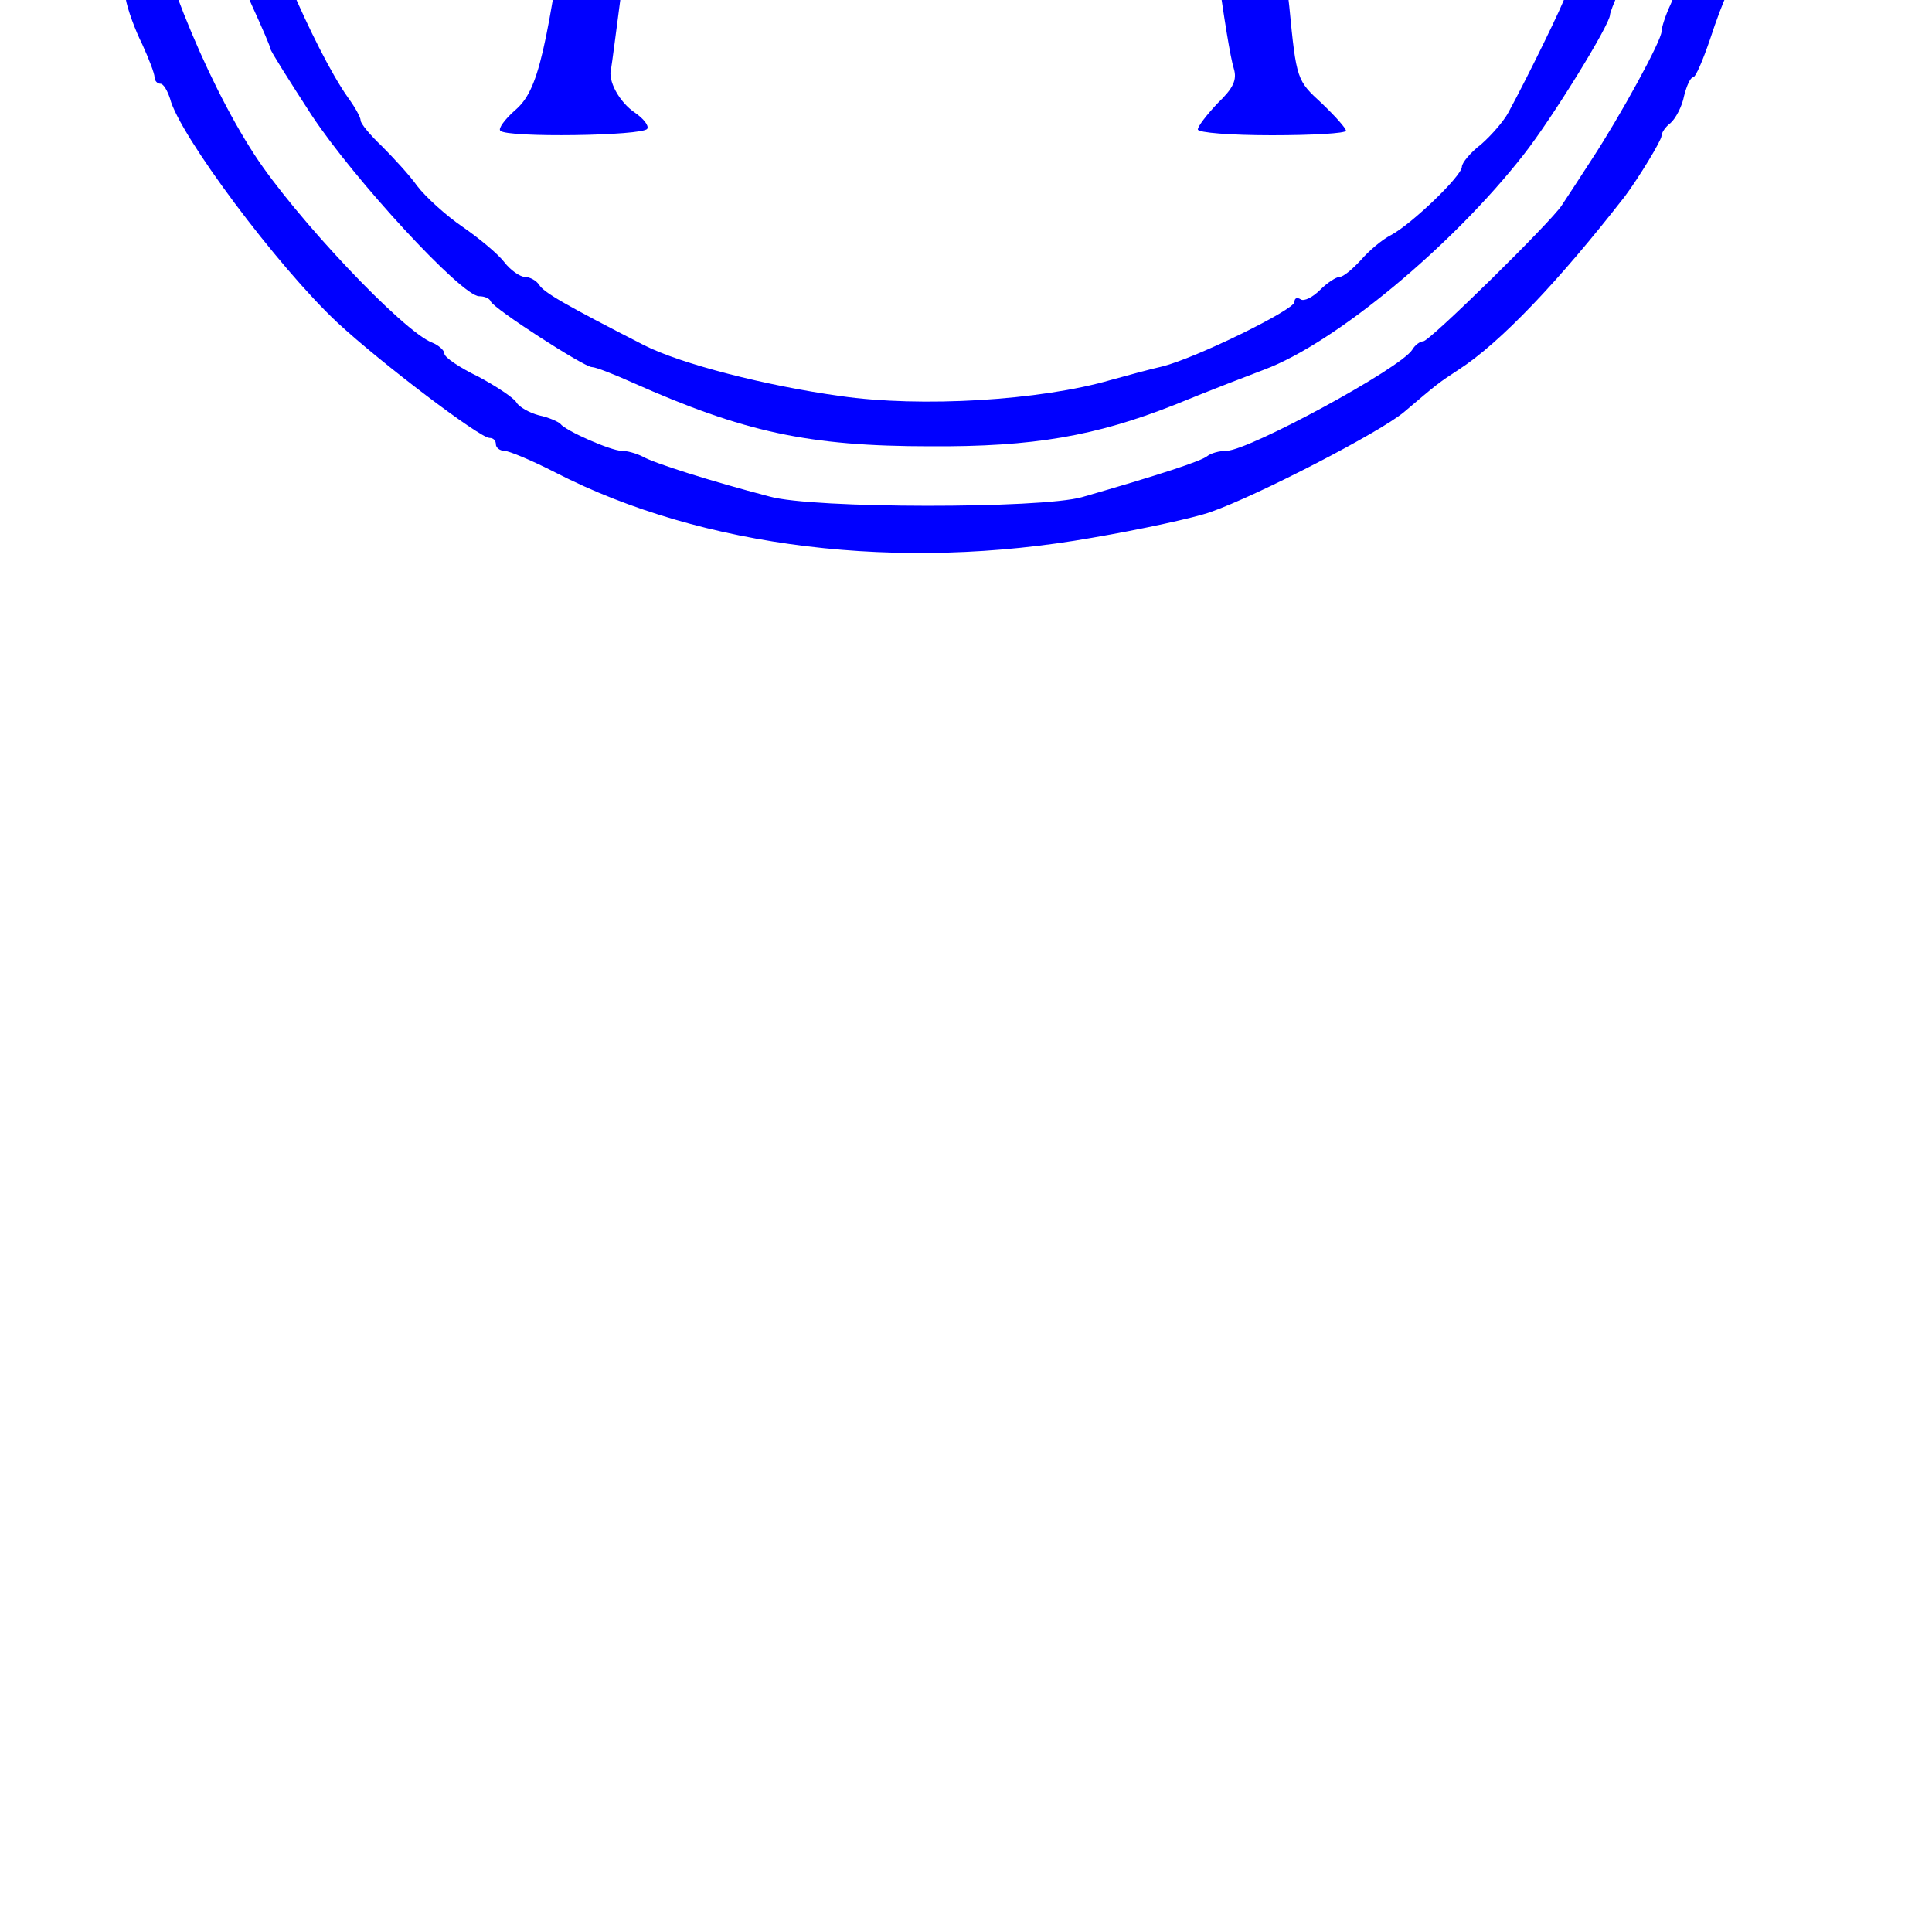
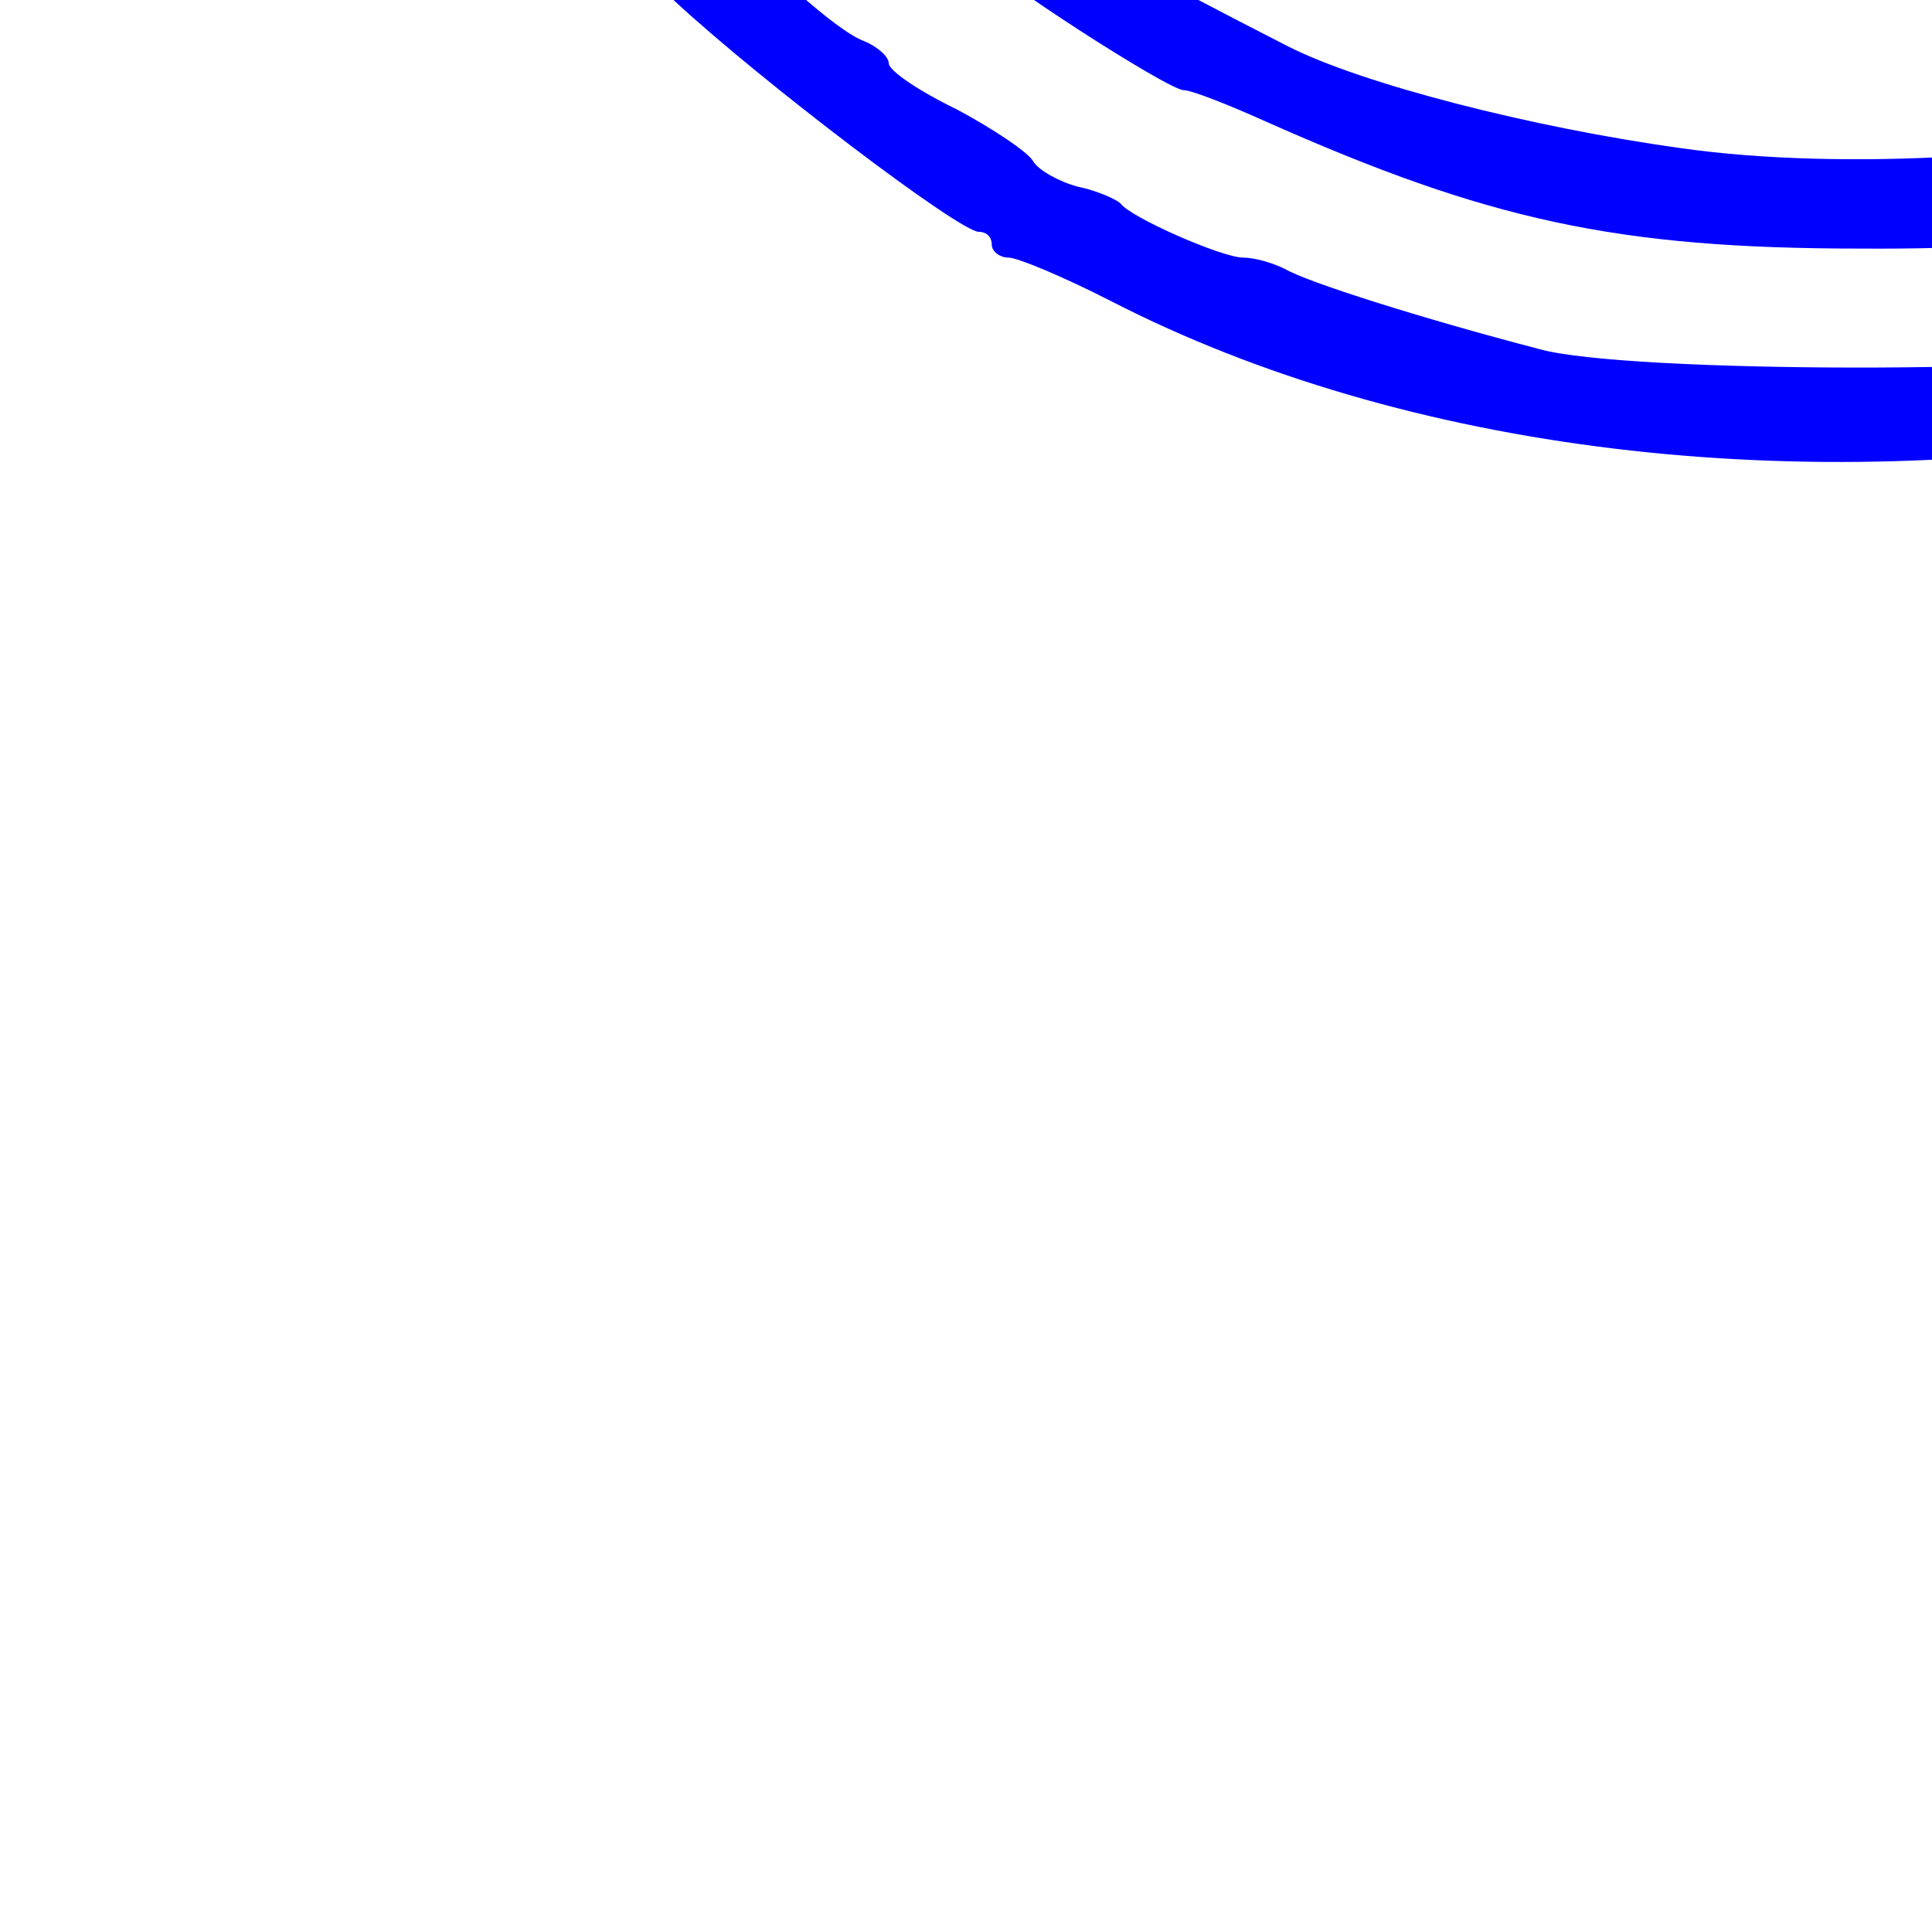
<svg xmlns="http://www.w3.org/2000/svg" version="1.0" width="100pt" height="100pt" viewBox="0 0 300 300" preserveAspectRatio="xMidYMid meet">
-   <g transform="translate(0,100) scale(0.1,-0.1)" fill="#0000ff" stroke="none">
+   <g transform="translate(0,100) scale(0.2,-0.2)" fill="#0000ff" stroke="none">
    <path d="M1359 2726 c-2 -3 -54 -10 -114 -16 -61 -6 -119 -15 -130 -20 -11 -5 -36 -12 -55 -15 -33 -7 -59 -17 -210 -87 -86 -40 -223 -131 -285 -190 -27 -25 -59 -55 -70 -65 -50 -44 -225 -279 -225 -300 0 -3 -15 -38 -34 -77 -19 -39 -44 -102 -56 -141 -29 -91 -59 -290 -60 -385 0 -100 40 -356 61 -385 3 -5 10 -24 14 -42 3 -18 15 -50 26 -72 10 -22 19 -45 19 -51 0 -5 4 -10 9 -10 5 0 11 -11 15 -23 14 -56 167 -261 260 -348 68 -63 221 -179 236 -179 6 0 10 -4 10 -10 0 -5 6 -10 13 -10 7 0 43 -15 80 -34 228 -117 534 -154 833 -101 76 13 159 31 184 40 74 26 263 124 300 155 53 45 53 45 85 66 65 42 156 138 258 269 21 28 57 87 57 94 0 5 6 14 14 20 8 7 18 26 21 42 4 16 10 29 14 29 4 0 15 26 26 58 10 31 22 62 25 67 15 22 50 187 64 301 14 108 13 136 0 250 -13 115 -43 252 -63 294 -4 8 -16 41 -26 73 -11 31 -22 57 -26 57 -4 0 -10 13 -14 29 -3 16 -13 35 -21 42 -8 6 -14 15 -14 19 0 21 -149 220 -195 262 -5 5 -39 35 -75 68 -36 33 -70 60 -77 60 -6 0 -13 3 -15 8 -4 9 -75 62 -83 62 -4 0 -18 9 -32 20 -14 11 -34 20 -44 20 -11 0 -19 3 -19 8 0 7 -12 13 -100 49 -19 8 -46 21 -60 28 -14 7 -41 16 -60 19 -19 4 -44 11 -55 15 -46 19 -392 50 -406 37z m376 -111 c55 -14 121 -32 146 -38 25 -7 56 -19 70 -28 13 -8 39 -22 57 -30 17 -8 32 -17 32 -21 0 -5 6 -8 14 -8 7 0 19 -7 26 -15 7 -8 21 -15 31 -15 11 0 19 -4 19 -10 0 -5 5 -10 11 -10 41 0 319 -278 319 -319 0 -6 6 -14 13 -18 14 -9 23 -23 71 -116 20 -37 36 -73 36 -80 0 -6 6 -24 14 -39 8 -15 17 -42 21 -60 4 -18 13 -44 20 -59 16 -30 45 -243 45 -326 0 -32 -4 -85 -10 -118 -5 -33 -11 -79 -14 -102 -4 -44 -37 -154 -62 -210 -8 -17 -14 -36 -14 -42 0 -14 -64 -131 -108 -198 -20 -31 -41 -63 -47 -72 -16 -25 -205 -211 -215 -211 -5 0 -13 -6 -17 -13 -18 -29 -253 -156 -288 -157 -12 0 -25 -4 -30 -8 -9 -8 -77 -30 -195 -64 -64 -18 -418 -18 -485 1 -92 24 -180 52 -197 62 -10 5 -24 9 -33 9 -16 0 -87 31 -95 42 -3 3 -18 10 -33 13 -15 4 -31 13 -35 20 -4 7 -31 25 -59 40 -29 14 -53 30 -53 36 0 5 -9 13 -19 17 -45 17 -213 195 -276 292 -78 120 -156 316 -176 444 -15 91 -15 360 -1 451 21 126 121 378 172 433 11 12 20 24 20 28 0 4 11 22 25 40 14 18 25 36 25 39 0 4 15 21 34 39 19 17 64 59 99 94 36 34 70 62 75 62 6 0 15 7 20 16 9 16 36 34 82 54 13 6 27 14 30 18 3 4 15 13 28 20 87 48 134 72 146 72 7 0 49 12 92 26 131 43 212 53 399 49 145 -3 184 -7 270 -30z" />
    <path d="M1285 2563 c-16 -2 -68 -13 -115 -25 -75 -19 -112 -32 -195 -68 -11 -5 -31 -12 -45 -16 -14 -3 -51 -24 -84 -45 -32 -22 -62 -39 -66 -39 -4 0 -10 -7 -14 -15 -3 -8 -11 -15 -18 -15 -12 0 -176 -162 -226 -223 -70 -86 -192 -349 -192 -415 0 -16 -6 -34 -12 -40 -17 -17 -18 -390 -1 -447 6 -22 19 -67 28 -100 9 -33 30 -88 46 -123 16 -35 29 -65 29 -68 0 -3 29 -49 64 -103 66 -100 233 -281 260 -281 8 0 16 -3 18 -8 4 -11 145 -102 157 -102 6 0 34 -11 63 -24 173 -77 273 -99 463 -99 160 -1 256 16 378 64 56 23 119 47 140 55 110 41 292 192 403 334 44 56 134 202 134 217 0 3 6 19 14 36 30 70 36 89 36 107 0 11 4 20 9 20 5 0 12 30 16 68 3 37 13 104 20 150 13 70 13 94 1 165 -8 45 -17 109 -21 141 -4 33 -10 66 -15 75 -4 9 -13 34 -20 56 -24 80 -129 281 -159 305 -3 3 -18 21 -32 40 -34 45 -70 82 -149 153 -79 70 -87 77 -96 77 -3 0 -23 13 -43 28 -81 62 -293 140 -441 162 -55 8 -278 10 -335 3z m330 -73 c122 -20 184 -35 197 -47 6 -7 18 -13 25 -13 19 0 93 -34 93 -42 0 -5 9 -8 19 -8 11 0 21 -3 23 -7 2 -5 29 -21 61 -38 31 -16 72 -44 89 -62 18 -18 37 -33 43 -33 15 0 105 -91 105 -105 0 -6 16 -25 35 -42 19 -17 35 -38 35 -47 0 -8 6 -19 13 -23 12 -8 77 -131 77 -147 0 -4 7 -14 16 -23 8 -9 13 -22 10 -29 -3 -7 -1 -16 4 -19 6 -4 10 -17 10 -30 0 -13 5 -27 10 -30 6 -3 10 -19 10 -35 0 -16 5 -32 11 -35 6 -4 9 -23 8 -44 -1 -20 2 -44 6 -54 12 -28 -1 -357 -14 -370 -6 -6 -11 -26 -11 -44 0 -18 -4 -33 -9 -33 -5 0 -12 -20 -15 -45 -4 -25 -14 -51 -22 -59 -8 -8 -14 -17 -14 -21 0 -6 -58 -125 -88 -180 -7 -13 -26 -35 -42 -49 -17 -13 -30 -29 -30 -35 0 -14 -78 -89 -110 -106 -14 -7 -35 -25 -47 -39 -13 -14 -27 -26 -33 -26 -5 0 -19 -9 -30 -20 -12 -12 -25 -18 -30 -15 -6 4 -10 2 -10 -4 0 -12 -153 -87 -205 -100 -22 -5 -58 -15 -80 -21 -110 -32 -295 -43 -420 -25 -116 16 -248 50 -305 79 -123 63 -156 82 -163 94 -4 6 -14 12 -22 12 -7 0 -22 10 -32 23 -10 13 -39 37 -65 55 -25 17 -57 46 -70 63 -12 17 -38 45 -55 62 -18 17 -33 35 -33 40 0 5 -9 21 -20 36 -52 74 -140 280 -140 328 0 11 -6 25 -12 31 -19 19 -18 387 1 467 8 33 18 65 21 70 4 6 10 26 14 47 7 37 100 223 117 233 5 4 9 13 9 21 0 15 35 54 49 54 5 0 16 15 25 34 16 34 88 106 106 106 6 0 28 19 50 41 22 23 40 38 40 34 0 -5 8 -2 18 7 9 8 49 30 87 49 39 18 71 37 73 41 2 4 19 10 37 14 19 3 39 12 46 20 6 8 23 14 38 14 14 0 42 5 61 11 91 28 320 38 435 19z" />
    <path d="M930 2044 c0 -4 16 -21 35 -38 l36 -31 -11 -75 c-12 -84 -27 -186 -41 -275 -5 -33 -13 -96 -19 -140 -5 -44 -14 -105 -19 -135 -6 -30 -15 -91 -21 -135 -41 -299 -54 -355 -90 -386 -16 -14 -27 -29 -23 -32 10 -11 221 -8 228 3 3 5 -6 16 -19 25 -24 16 -43 50 -37 69 1 5 8 59 16 120 8 61 19 145 24 186 17 116 51 355 66 460 8 52 17 116 21 143 7 49 27 64 39 27 10 -31 92 -153 130 -193 30 -31 85 -104 85 -111 0 -3 -13 -25 -30 -47 -16 -23 -32 -57 -36 -75 -3 -19 -10 -37 -15 -40 -12 -7 -11 -101 1 -109 6 -3 10 -16 10 -27 0 -70 103 -135 184 -115 91 22 136 88 136 199 0 80 -25 149 -72 203 -21 24 -38 51 -38 60 0 9 22 38 48 64 53 52 151 158 197 214 16 20 37 37 46 37 18 0 22 -17 39 -164 5 -49 15 -116 21 -150 6 -33 17 -113 25 -176 31 -267 59 -472 70 -507 5 -17 -1 -30 -25 -53 -17 -18 -31 -36 -31 -41 0 -5 51 -9 115 -9 63 0 115 3 115 7 0 4 -17 23 -38 43 -38 35 -39 36 -50 150 -7 63 -17 144 -22 180 -6 36 -17 119 -26 185 -16 126 -28 211 -44 323 -39 270 -40 342 -5 342 7 0 18 7 25 15 11 13 -2 15 -109 15 -118 0 -143 -7 -102 -29 45 -25 34 -57 -50 -146 -26 -27 -57 -61 -69 -75 -45 -52 -173 -180 -180 -180 -18 0 -255 256 -287 310 -26 43 -23 61 13 80 13 7 24 19 24 27 0 10 -27 13 -120 13 -66 0 -120 -3 -120 -6z m497 -606 c49 -51 83 -109 83 -142 0 -31 -47 -113 -71 -127 -37 -19 -80 -7 -113 34 -27 34 -30 45 -30 106 0 63 3 72 38 119 21 29 41 52 45 52 4 0 25 -19 48 -42z" />
  </g>
</svg>
